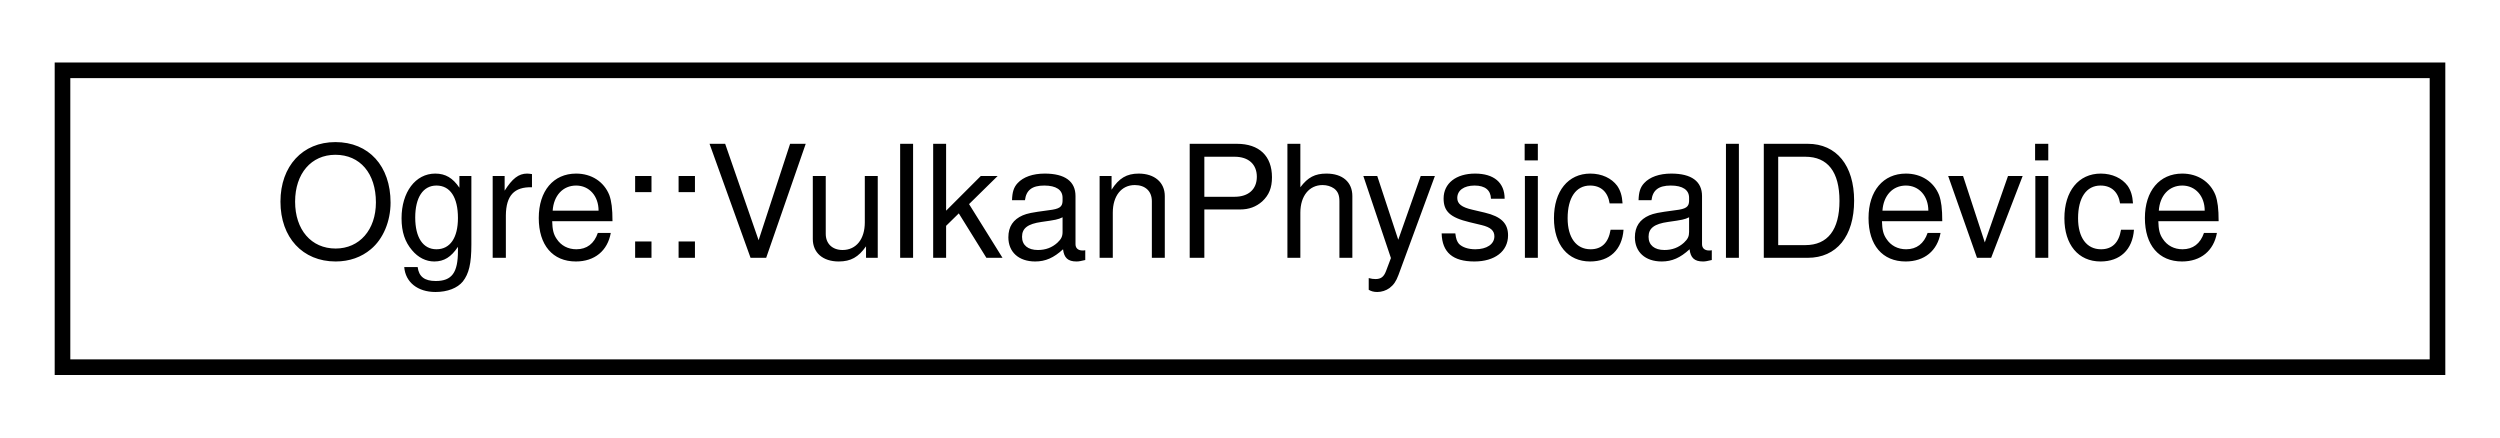
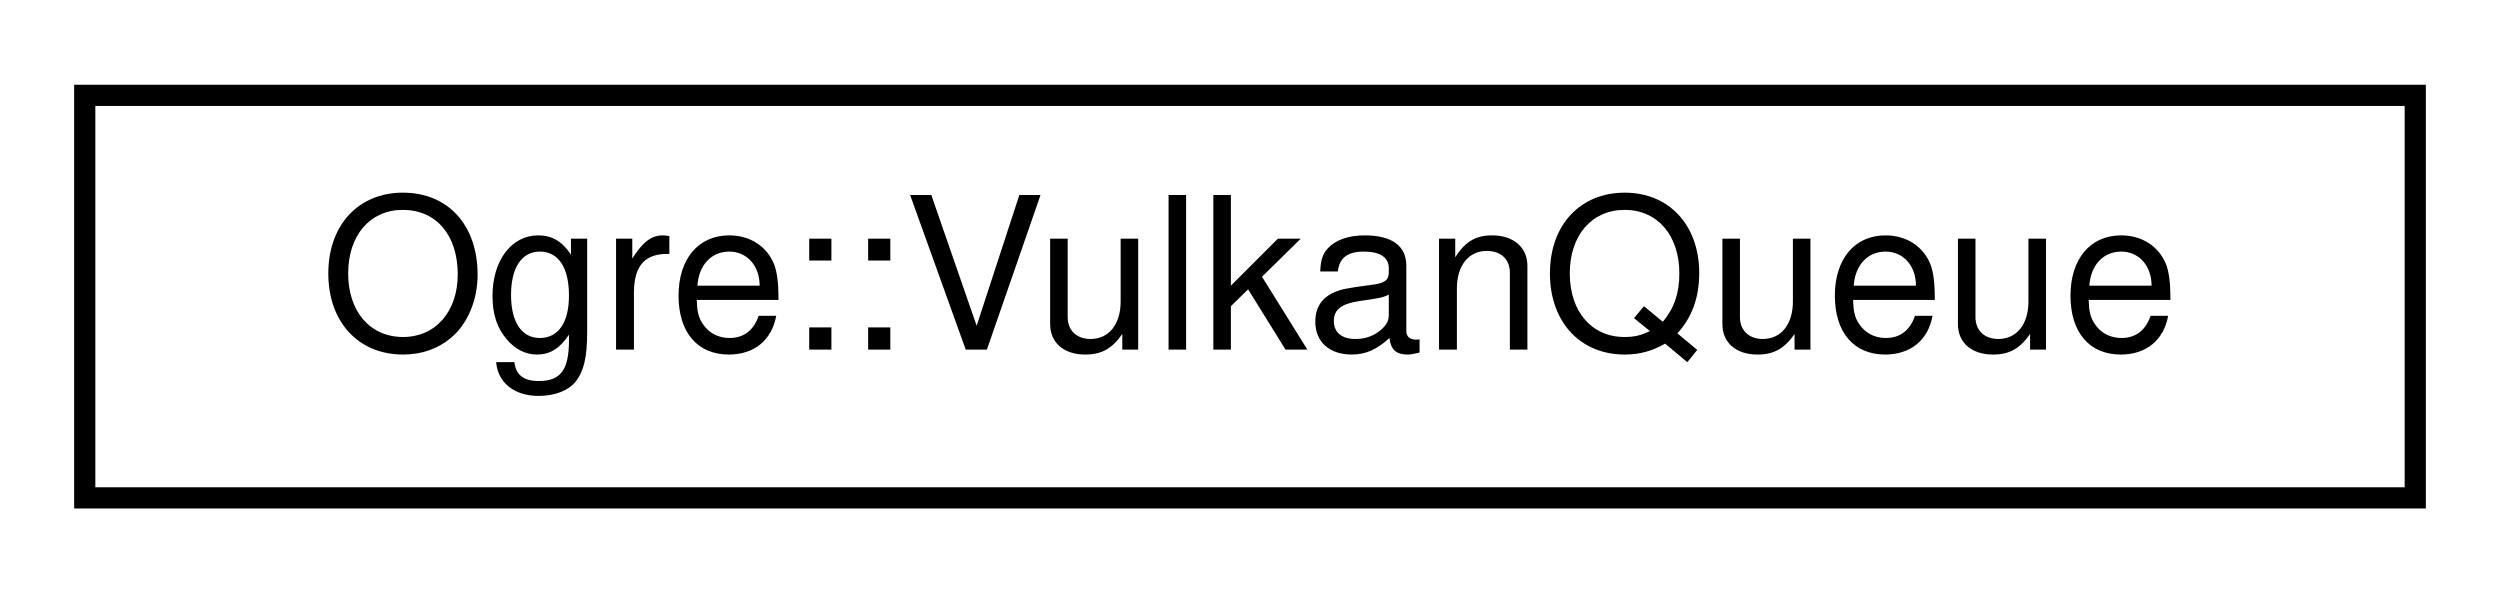
- <svg xmlns="http://www.w3.org/2000/svg" xmlns:xlink="http://www.w3.org/1999/xlink" width="160pt" height="28pt" viewBox="0.00 0.00 160.00 28.00">
+ <svg xmlns="http://www.w3.org/2000/svg" xmlns:xlink="http://www.w3.org/1999/xlink" width="118pt" height="28pt" viewBox="0.00 0.00 118.00 28.00">
  <g id="graph0" class="graph" transform="scale(1 1) rotate(0) translate(4 24)">
    <g id="node1" class="node">
      <g id="a_node1">
-         <a xlink:href="struct_ogre_1_1_vulkan_physical_device.html" target="_top" xlink:title=" ">
-           <polygon fill="none" stroke="black" points="0,-0.5 0,-19.5 152,-19.5 152,-0.5 0,-0.5" />
-           <text text-anchor="middle" x="76" y="-7.5" font-family="Helvetica,sans-Serif" font-size="10.00">Ogre::VulkanPhysicalDevice</text>
+         <a xlink:href="class_ogre_1_1_vulkan_queue.html" target="_top" xlink:title=" ">
+           <polygon fill="none" stroke="black" points="0,-0.5 0,-19.5 110,-19.5 110,-0.5 0,-0.5" />
+           <text text-anchor="middle" x="55" y="-7.5" font-family="Helvetica,sans-Serif" font-size="10.00">Ogre::VulkanQueue</text>
        </a>
      </g>
    </g>
  </g>
</svg>
